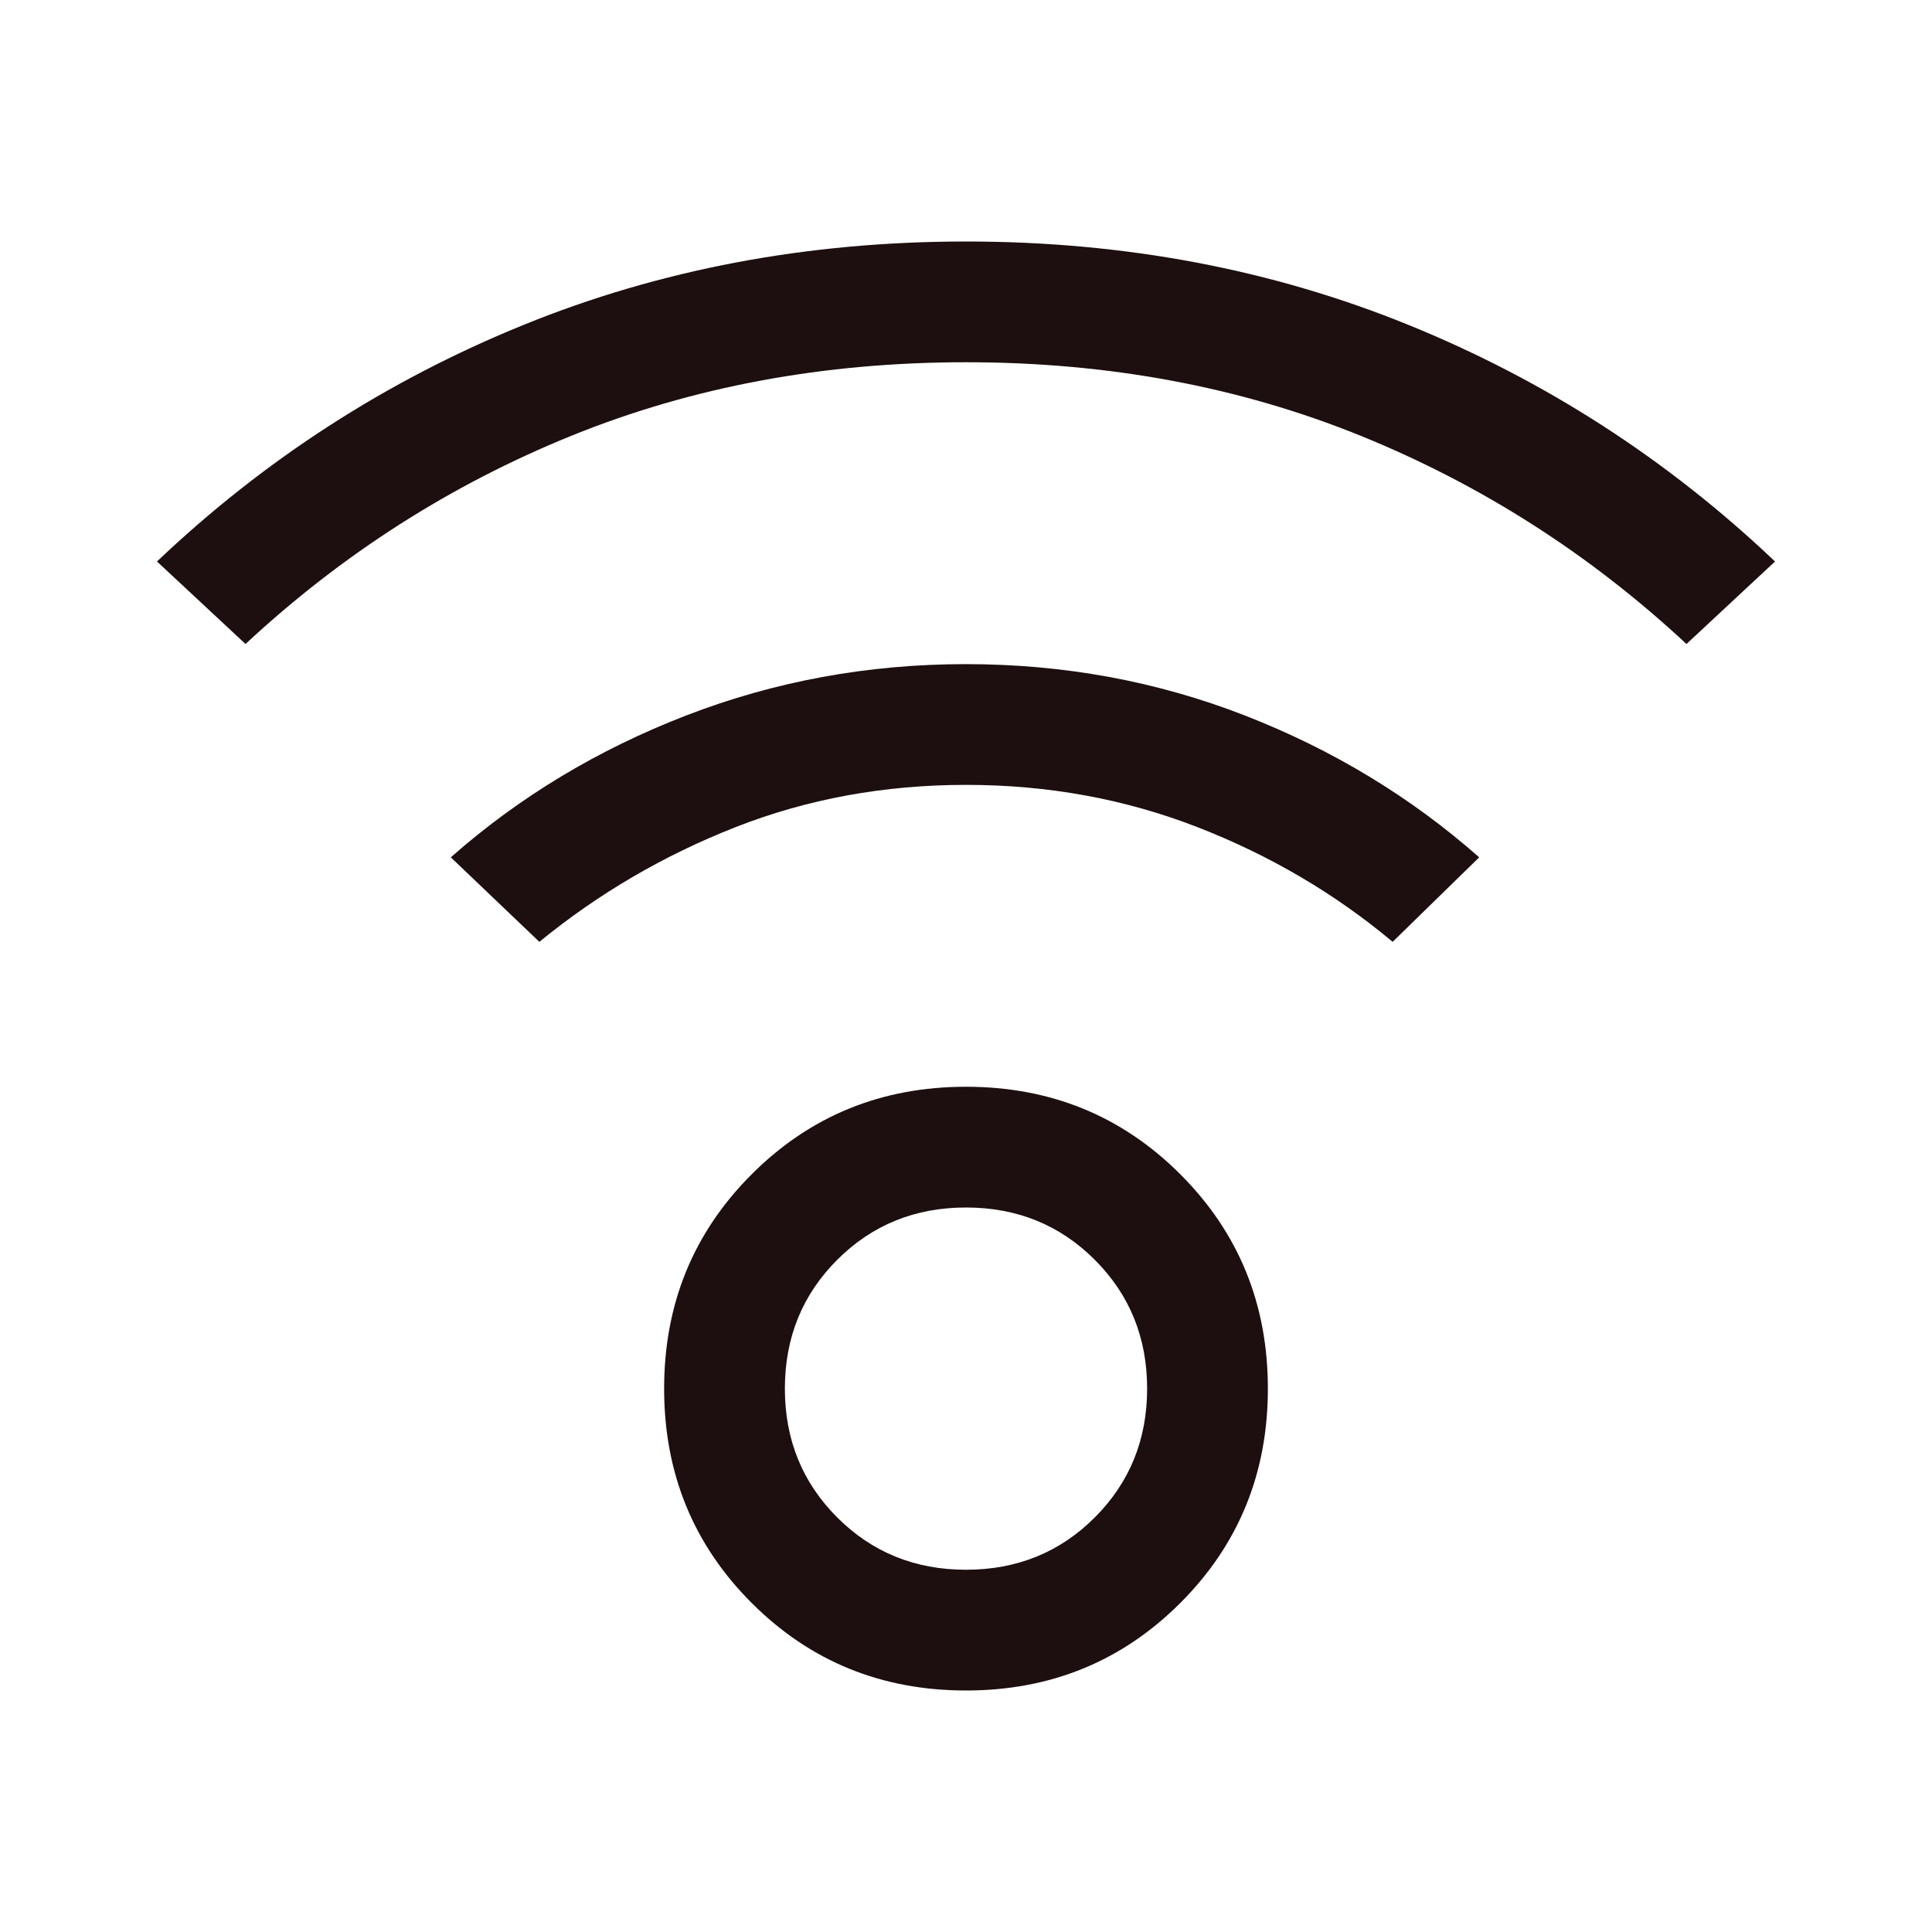
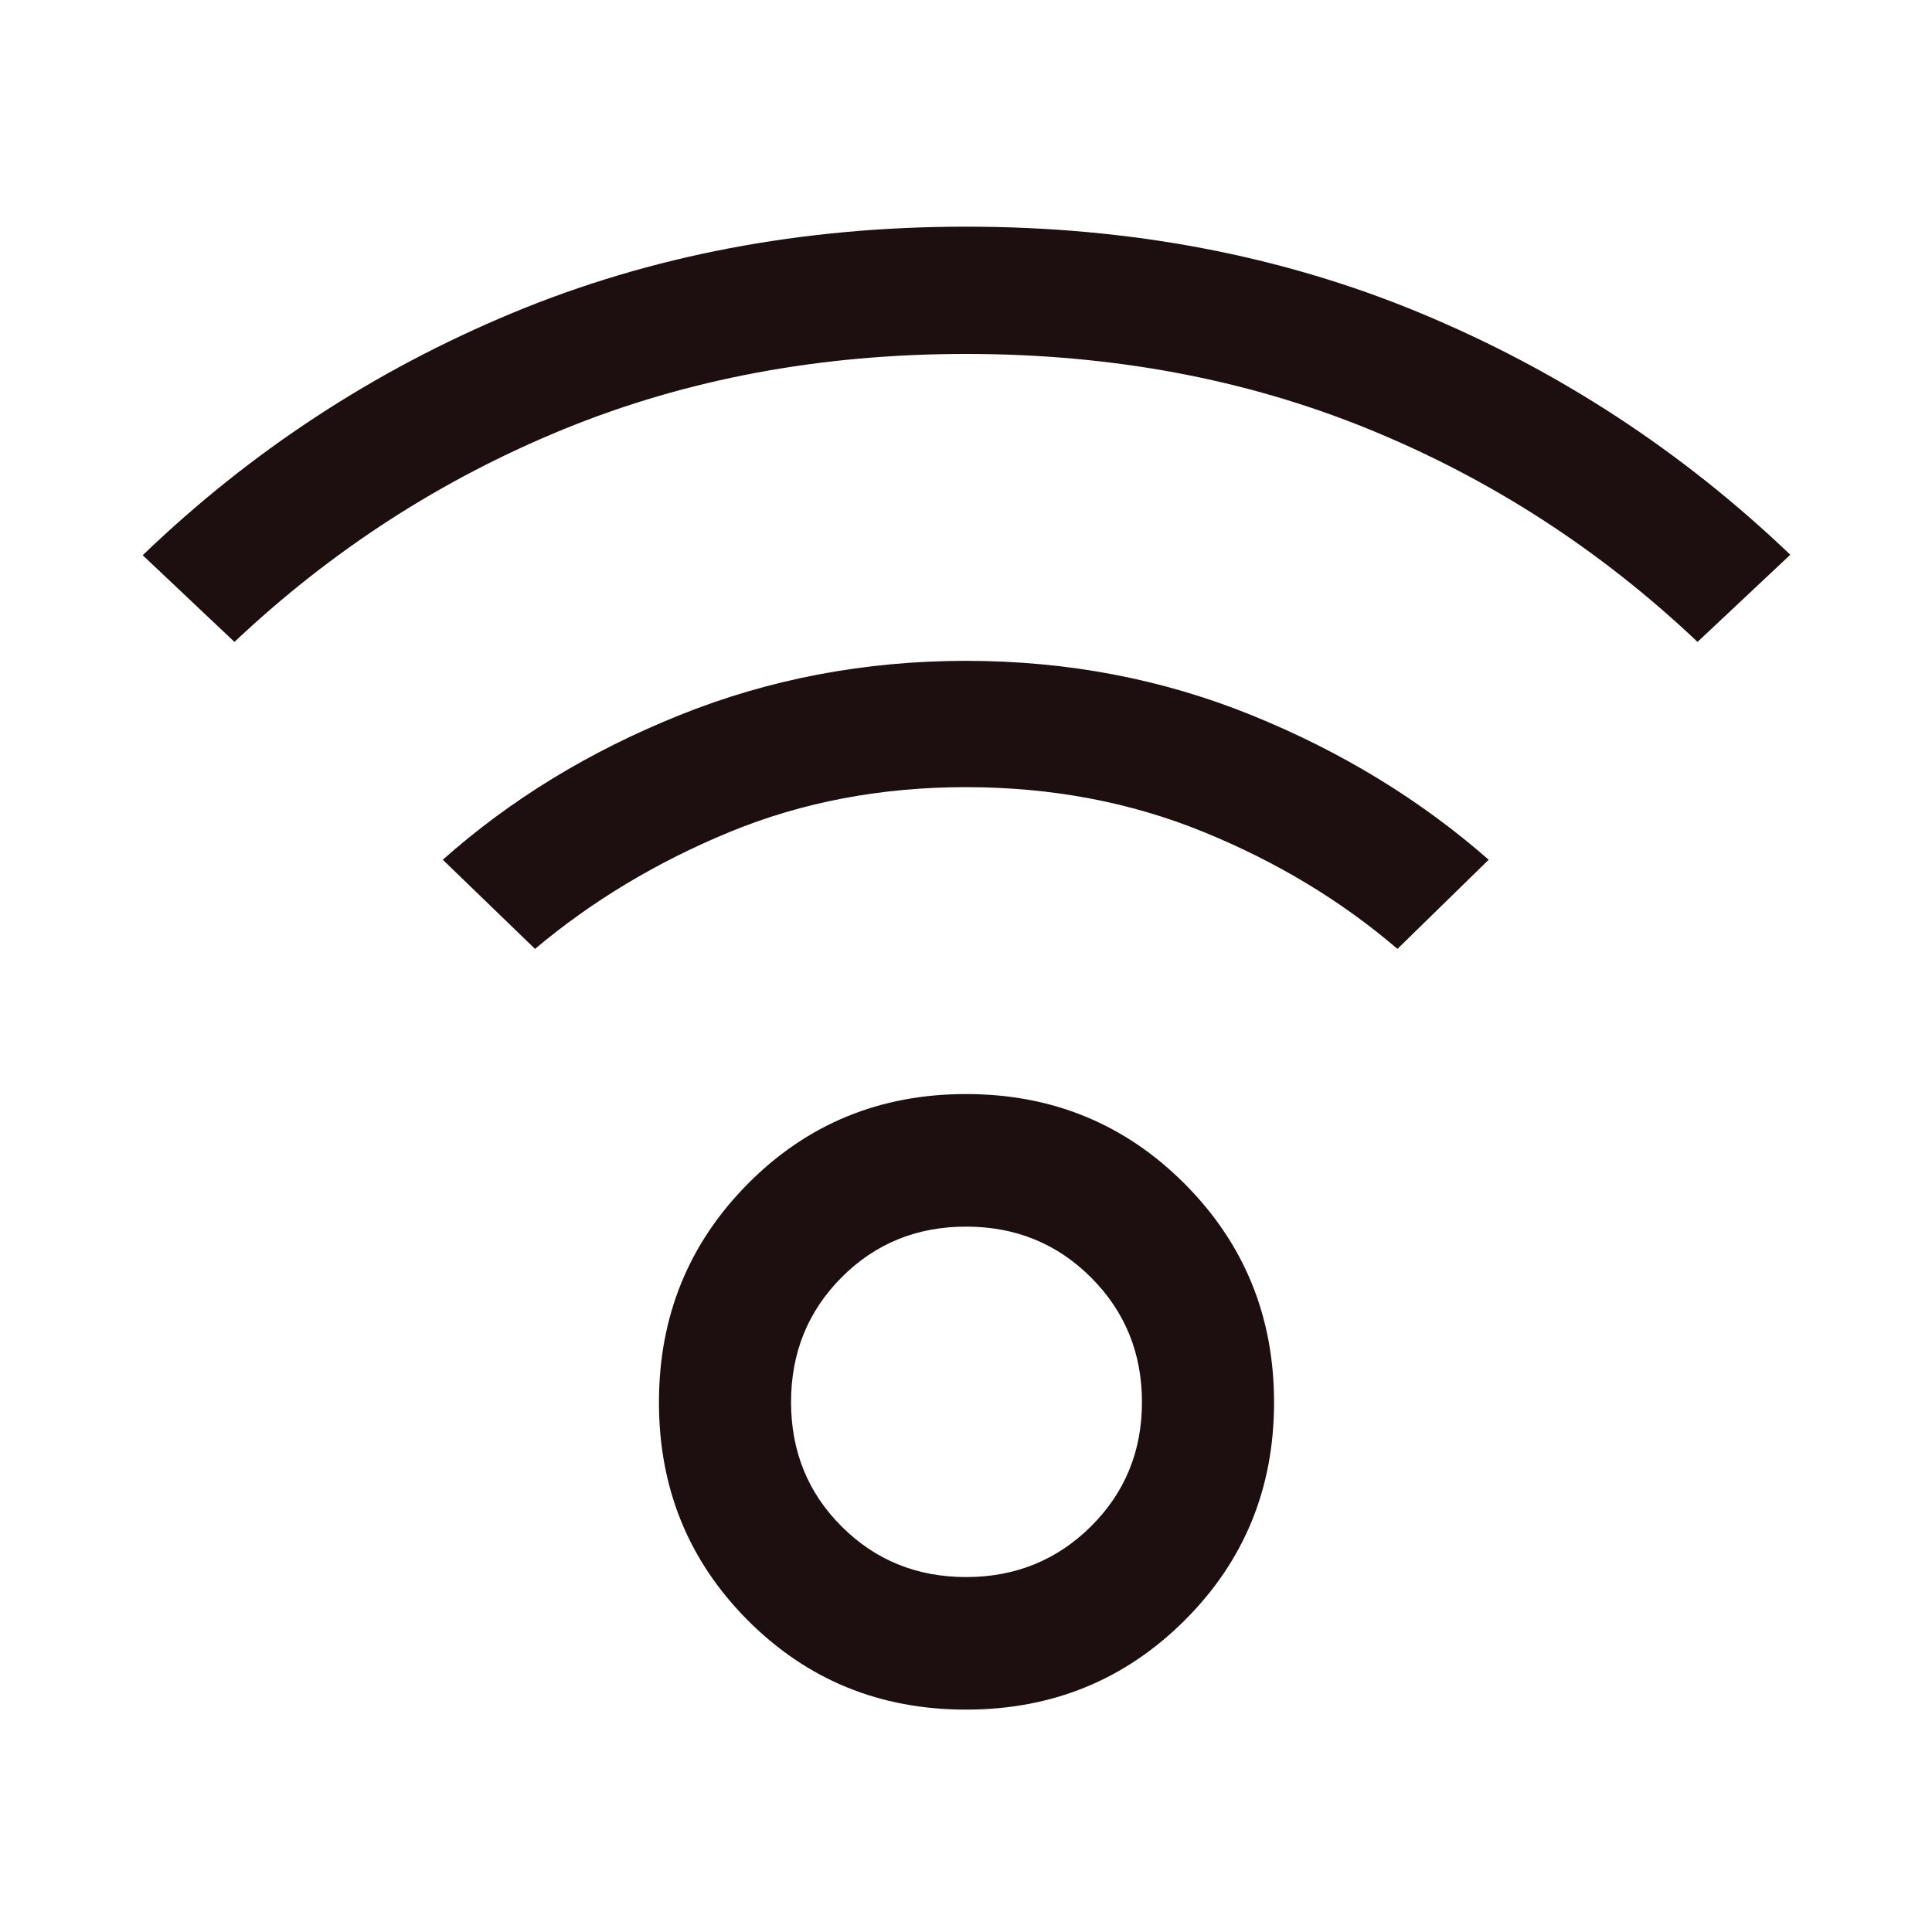
<svg xmlns="http://www.w3.org/2000/svg" height="24px" viewBox="0 -960 960 960" width="24px" fill="#1d0f0f">
-   <path d="M480-120q-63 0-106.5-43.5T330-270q0-63 43.5-106.5T480-420q63 0 106.5 43.5T630-270q0 63-43.5 106.5T480-120Zm0-60q38 0 64-26t26-64q0-38-26-64t-64-26q-38 0-64 26t-26 64q0 38 26 64t64 26ZM122-640l-44-41q80-76 182-117.5T480-840q118 0 220 41.5T882-681l-44 41q-72-67-162-103.5T480-780q-106 0-196 36.5T122-640Zm570 148q-43-36-97-57t-115-21q-61 0-114.5 21T268-492l-44-42q51-45 117-70.5T480-630q73 0 138.5 25.5T735-534l-43 42ZM480-270Z" />
+   <path d="M480-110.5q-64.17 0-108.37-44.32-44.2-44.31-44.2-108.36 0-64.06 44.2-108.62 44.2-44.57 108.37-44.57t108.62 44.57q44.45 44.56 44.45 108.62 0 64.05-44.45 108.36Q544.17-110.5 480-110.5Zm.06-65.87q36.64 0 62.01-25.15 25.36-25.16 25.36-61.77 0-36.6-25.28-61.91-25.28-25.3-62.07-25.3-36.78 0-61.9 25.22-25.11 25.22-25.11 61.97t25.17 61.85q25.18 25.09 61.82 25.09ZM116.5-641.04l-45.59-43.07q80.46-77.41 183.63-120.34Q357.71-847.37 480-847.37t225.46 42.8q103.17 42.81 184.13 120.22l-46.09 43.31q-72.48-68.68-163.79-105.88-91.32-37.21-199.71-37.21-108.39 0-199.71 37.33-91.31 37.32-163.79 105.76ZM694.39-488.5q-42.04-36-96.52-58.18-54.48-22.19-117.87-22.19-63.39 0-117.49 22.3-54.1 22.31-96.66 58.07l-45.83-44.3q50.26-44.72 117.47-71.78 67.2-27.05 142.54-27.05 75.34 0 142.01 27.05 66.68 27.06 117.68 71.78l-45.33 44.3ZM480-263.3Z" />
</svg>
